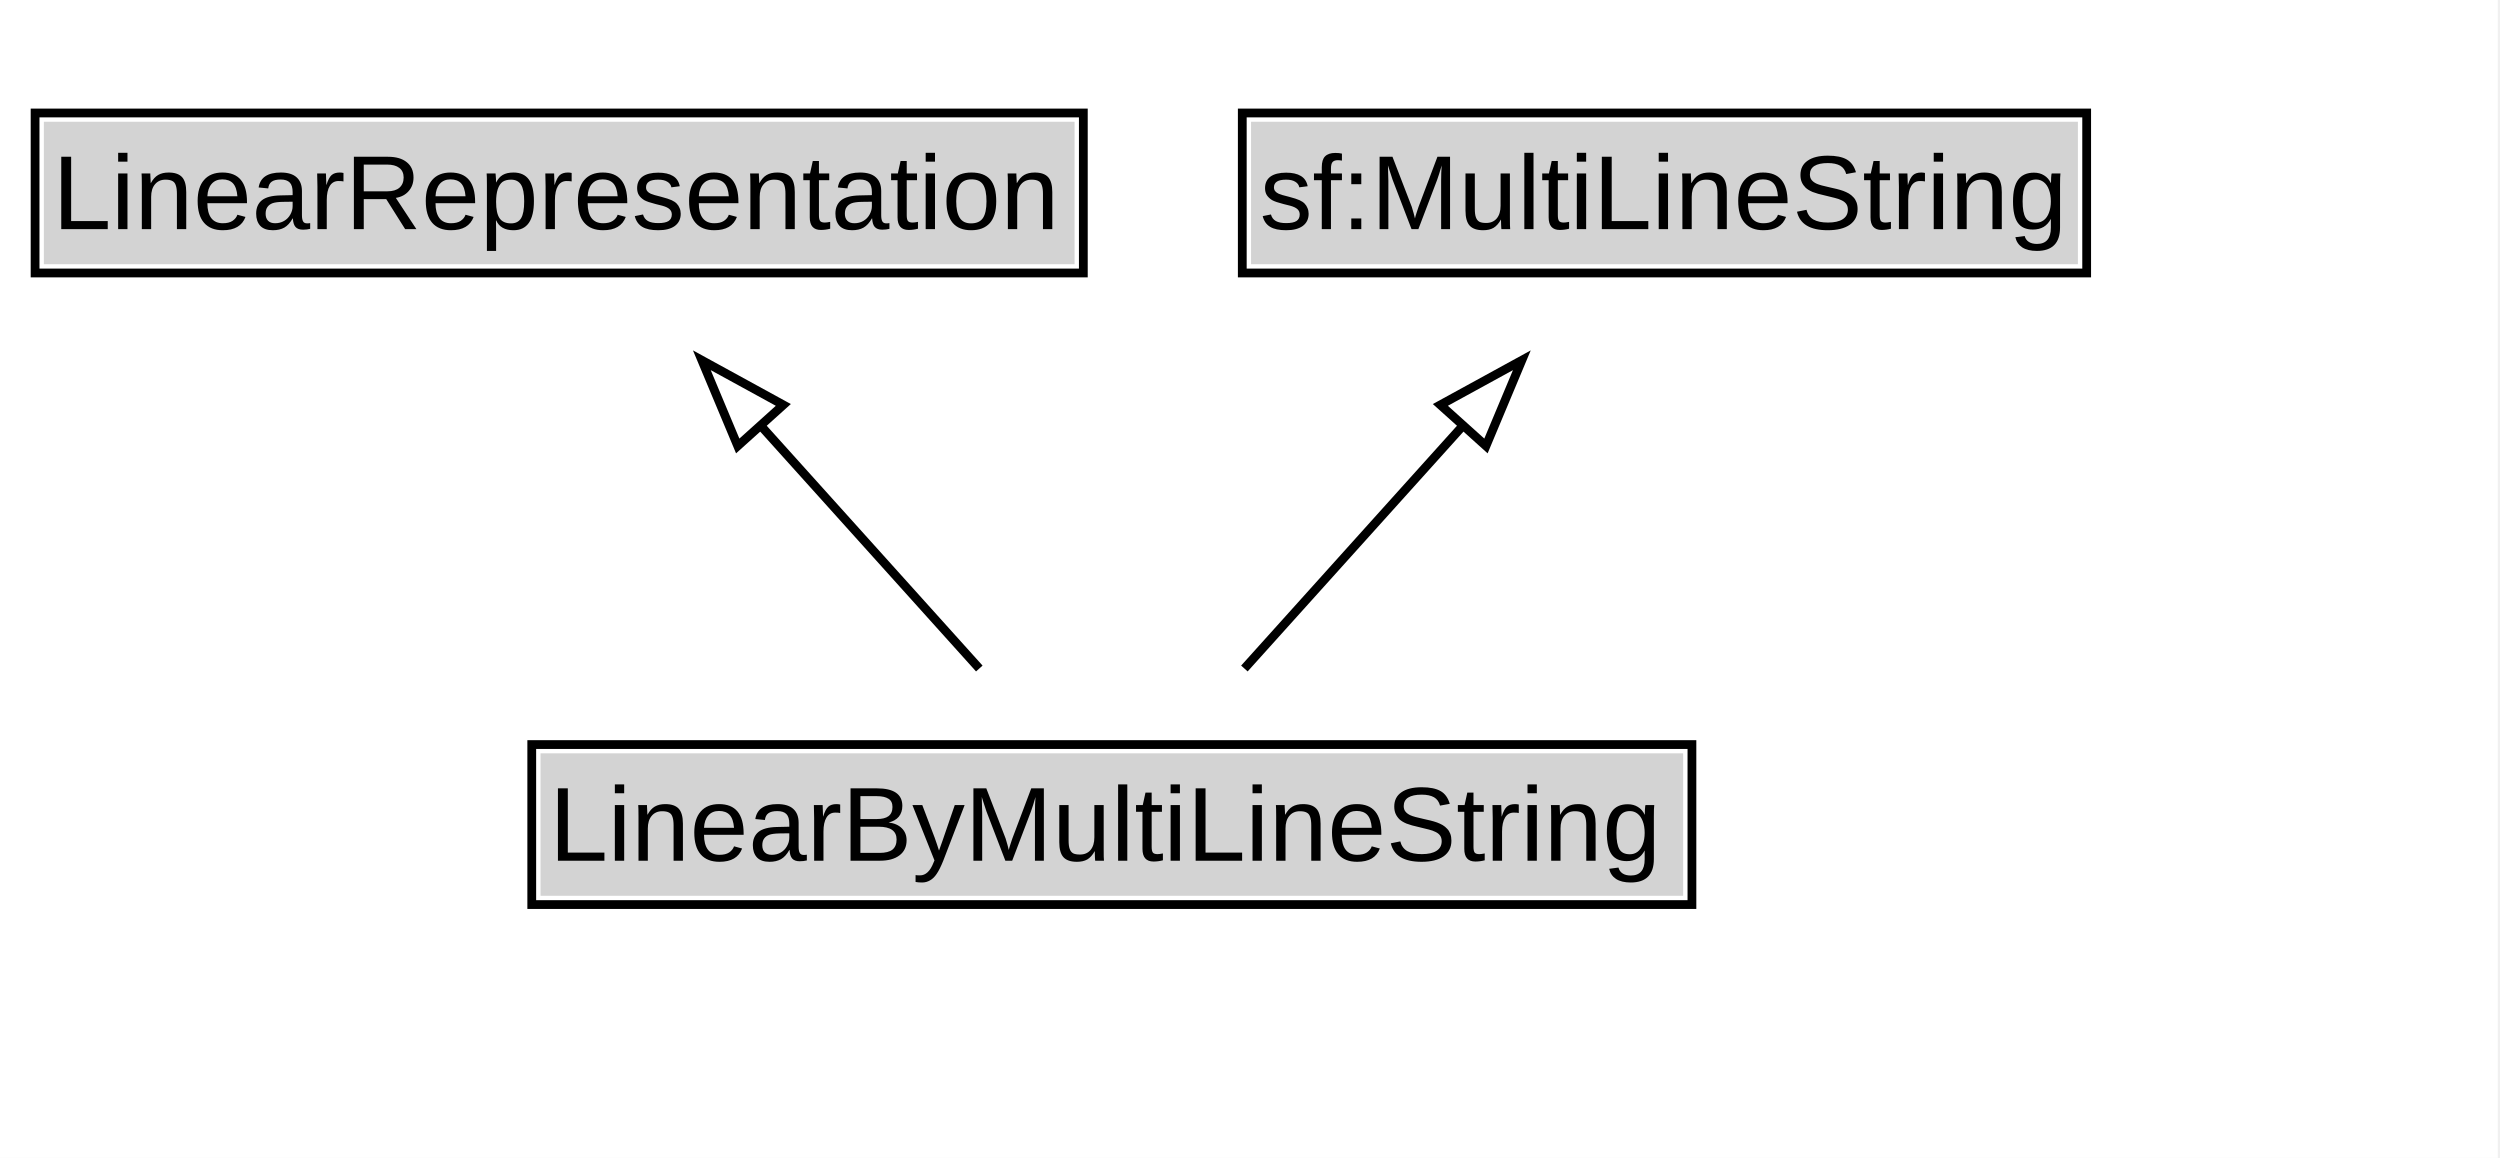
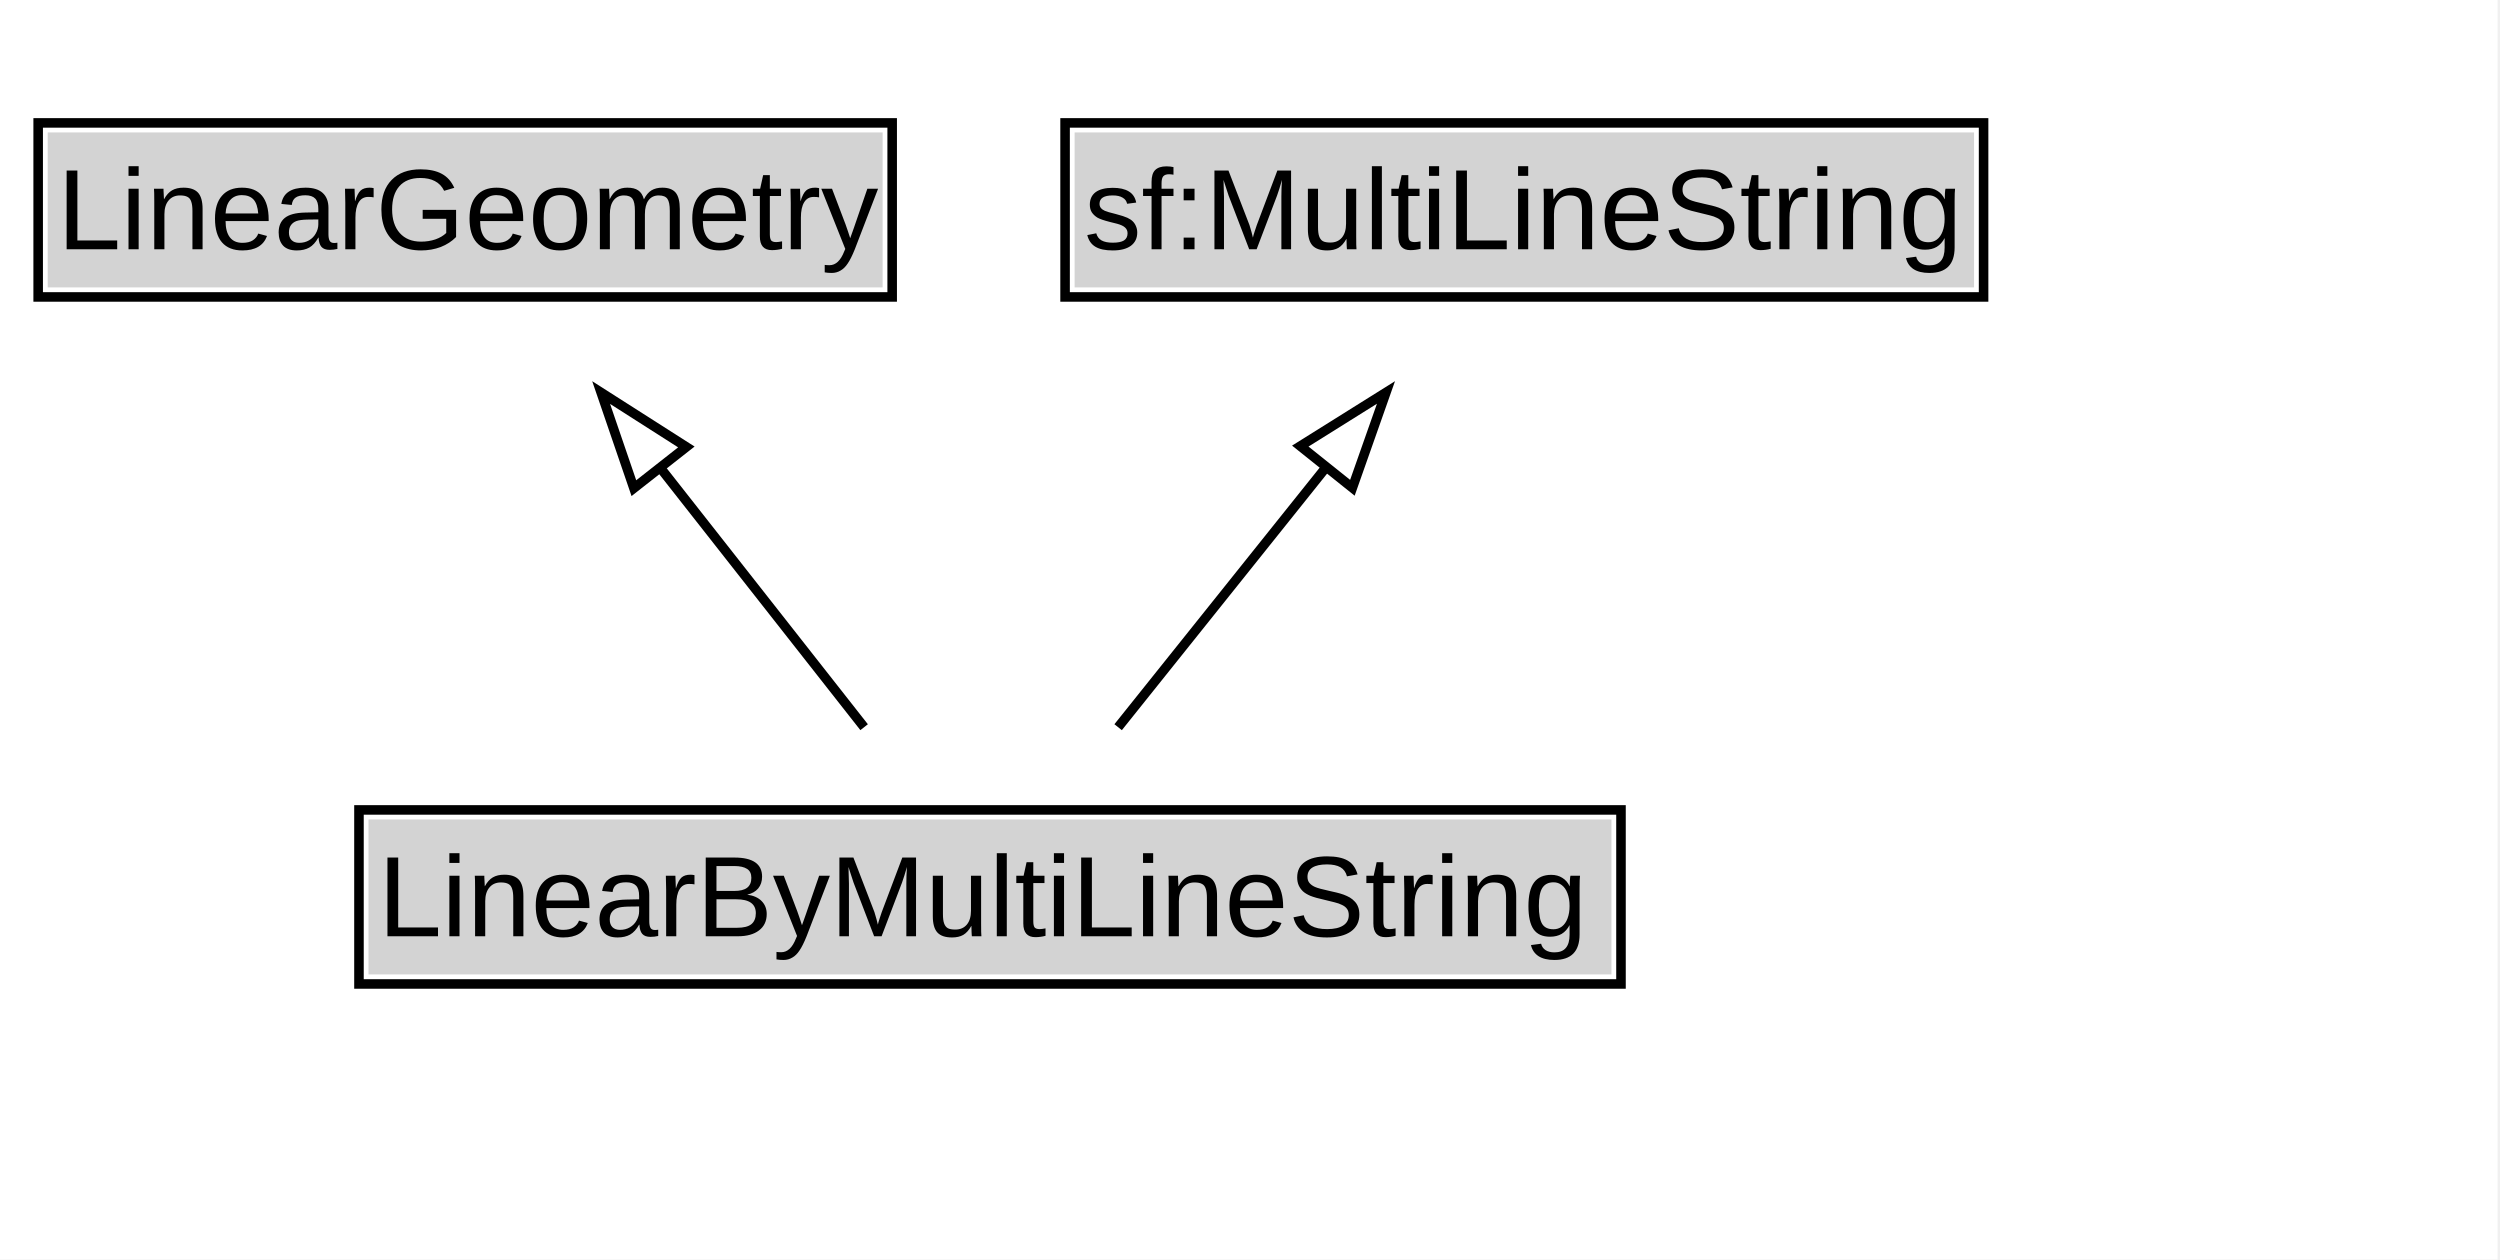
- <svg xmlns="http://www.w3.org/2000/svg" xmlns:xlink="http://www.w3.org/1999/xlink" width="285pt" height="132pt" viewBox="0.00 0.00 285.00 132.00">
+ <svg xmlns="http://www.w3.org/2000/svg" xmlns:xlink="http://www.w3.org/1999/xlink" width="262pt" height="132pt" viewBox="0.00 0.00 262.00 132.00">
  <g id="graph0" class="graph" transform="scale(1 1) rotate(0) translate(4 128)">
-     <polygon fill="white" stroke="none" points="-4,4 -4,-128 280.75,-128 280.75,4 -4,4" />
+     <polygon fill="white" stroke="none" points="-4,4 -4,-128 257.75,-128 257.75,4 -4,4" />
    <g id="clust3" class="cluster">
</g>
    <g id="node1" class="node">
      <g id="a_node1">
-         <a xlink:href="../LinearRepresentation" xlink:title="&lt;TABLE&gt;">
-           <polygon fill="lightgray" stroke="none" points="1,-97.88 1,-114.12 118.5,-114.12 118.5,-97.88 1,-97.88" />
-           <text xml:space="preserve" text-anchor="start" x="2" y="-101.88" font-family="Arial" font-size="12.00">LinearRepresentation</text>
-           <polygon fill="none" stroke="black" points="0,-96.88 0,-115.12 119.5,-115.12 119.5,-96.88 0,-96.88" />
+         <a xlink:href="../LinearGeometry" xlink:title="&lt;TABLE&gt;">
+           <polygon fill="lightgray" stroke="none" points="1,-97.88 1,-114.12 88.5,-114.12 88.5,-97.88 1,-97.88" />
+           <text xml:space="preserve" text-anchor="start" x="2" y="-101.88" font-family="Arial" font-size="12.00">LinearGeometry</text>
+           <polygon fill="none" stroke="black" points="0,-96.88 0,-115.12 89.5,-115.12 89.5,-96.88 0,-96.88" />
        </a>
      </g>
    </g>
    <g id="node2" class="node">
      <g id="a_node2">
        <a xlink:href="https://w3id.org/citydata/imported/sf/latest/MultiLineString" xlink:title="&lt;TABLE&gt;">
-           <polygon fill="lightgray" stroke="none" points="138.62,-97.88 138.62,-114.12 232.88,-114.12 232.88,-97.88 138.62,-97.88" />
-           <text xml:space="preserve" text-anchor="start" x="139.62" y="-101.88" font-family="Arial" font-size="12.00">sf:MultiLineString</text>
-           <polygon fill="none" stroke="black" points="137.62,-96.88 137.62,-115.12 233.88,-115.12 233.88,-96.88 137.62,-96.88" />
+           <polygon fill="lightgray" stroke="none" points="108.62,-97.88 108.62,-114.12 202.88,-114.12 202.88,-97.88 108.62,-97.88" />
+           <text xml:space="preserve" text-anchor="start" x="109.62" y="-101.88" font-family="Arial" font-size="12.00">sf:MultiLineString</text>
+           <polygon fill="none" stroke="black" points="107.62,-96.88 107.62,-115.12 203.88,-115.12 203.88,-96.88 107.62,-96.88" />
        </a>
      </g>
    </g>
    <g id="node3" class="node">
      <g id="a_node3">
        <a xlink:href="../LinearByMultiLineString" xlink:title="&lt;TABLE&gt;">
-           <polygon fill="lightgray" stroke="none" points="57.62,-25.88 57.62,-42.12 187.88,-42.12 187.88,-25.88 57.62,-25.88" />
-           <text xml:space="preserve" text-anchor="start" x="58.62" y="-29.88" font-family="Arial" font-size="12.00">LinearByMultiLineString</text>
-           <polygon fill="none" stroke="black" points="56.62,-24.88 56.62,-43.12 188.88,-43.12 188.88,-24.88 56.62,-24.88" />
+           <polygon fill="lightgray" stroke="none" points="34.62,-25.88 34.62,-42.12 164.88,-42.12 164.88,-25.88 34.62,-25.88" />
+           <text xml:space="preserve" text-anchor="start" x="35.62" y="-29.88" font-family="Arial" font-size="12.00">LinearByMultiLineString</text>
+           <polygon fill="none" stroke="black" points="33.62,-24.88 33.62,-43.12 165.88,-43.12 165.88,-24.88 33.62,-24.88" />
        </a>
      </g>
    </g>
    <g id="edge1" class="edge">
-       <path fill="none" stroke="black" d="M107.64,-51.79C100.15,-60.11 90.96,-70.32 82.63,-79.58" />
-       <polygon fill="none" stroke="black" points="80.1,-77.16 76.01,-86.93 85.3,-81.84 80.1,-77.16" />
+       <path fill="none" stroke="black" d="M86.56,-51.79C80.09,-60.02 72.16,-70.11 64.95,-79.29" />
+       <polygon fill="none" stroke="black" points="62.43,-76.84 59,-86.86 67.93,-81.16 62.43,-76.84" />
    </g>
    <g id="edge2" class="edge">
-       <path fill="none" stroke="black" d="M137.86,-51.79C145.35,-60.11 154.54,-70.32 162.87,-79.58" />
-       <polygon fill="none" stroke="black" points="160.2,-81.84 169.49,-86.93 165.4,-77.16 160.2,-81.84" />
+       <path fill="none" stroke="black" d="M113.18,-51.79C119.77,-60.02 127.84,-70.11 135.18,-79.29" />
+       <polygon fill="none" stroke="black" points="132.27,-81.25 141.25,-86.87 137.73,-76.88 132.27,-81.25" />
    </g>
  </g>
</svg>
